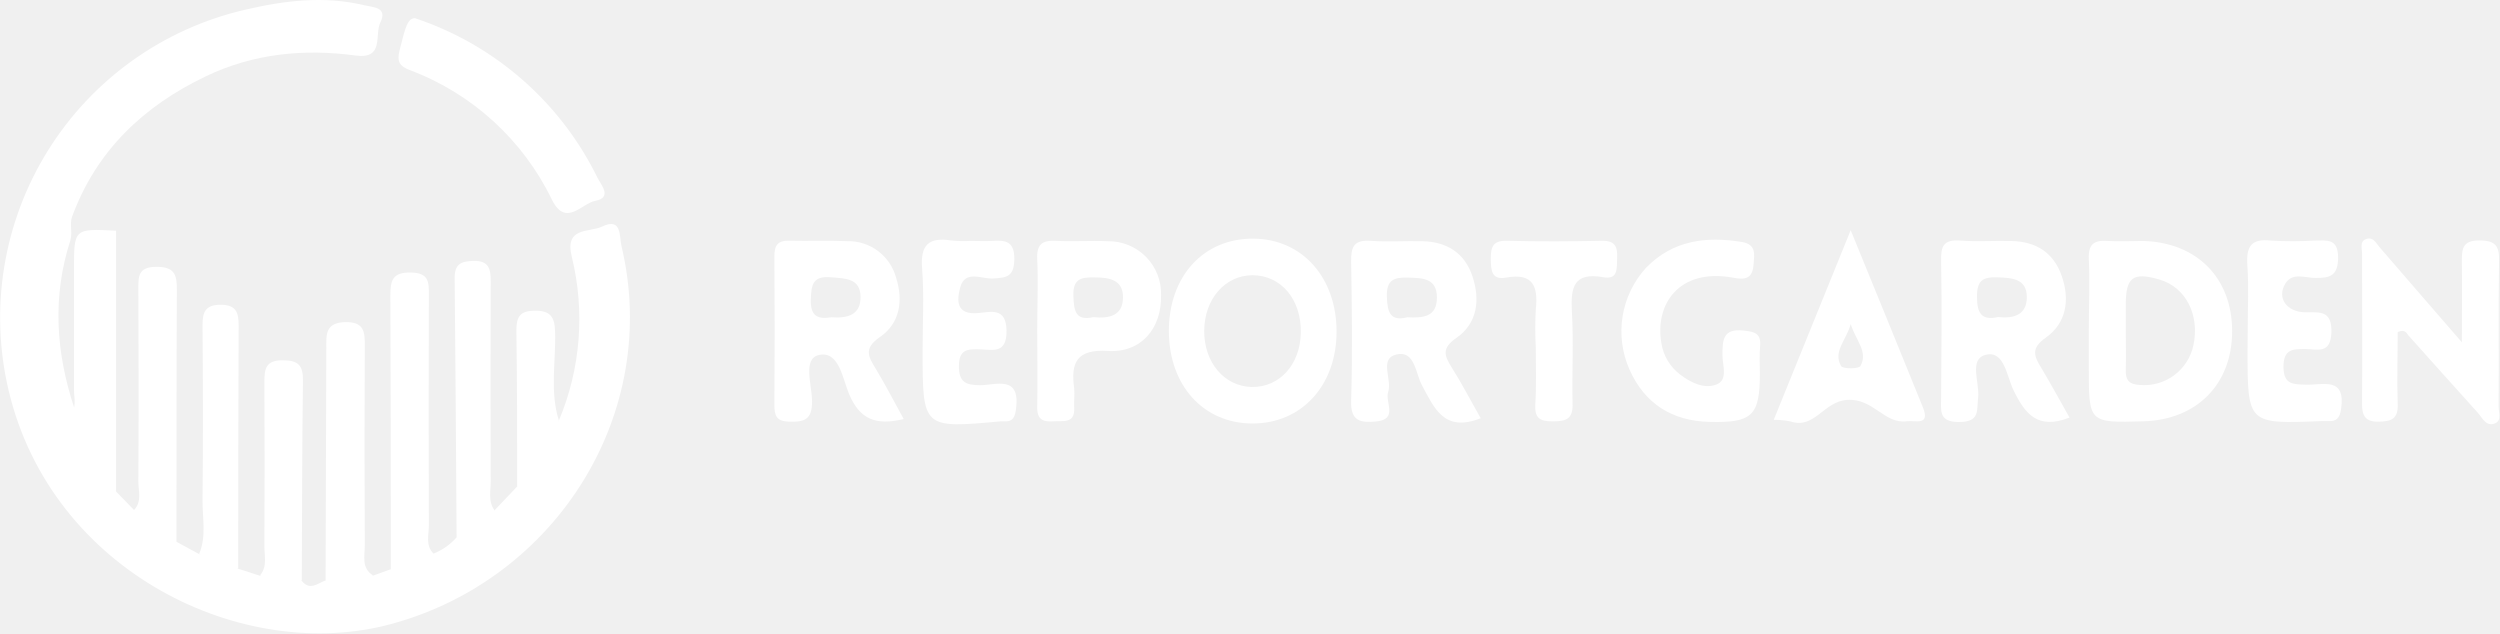
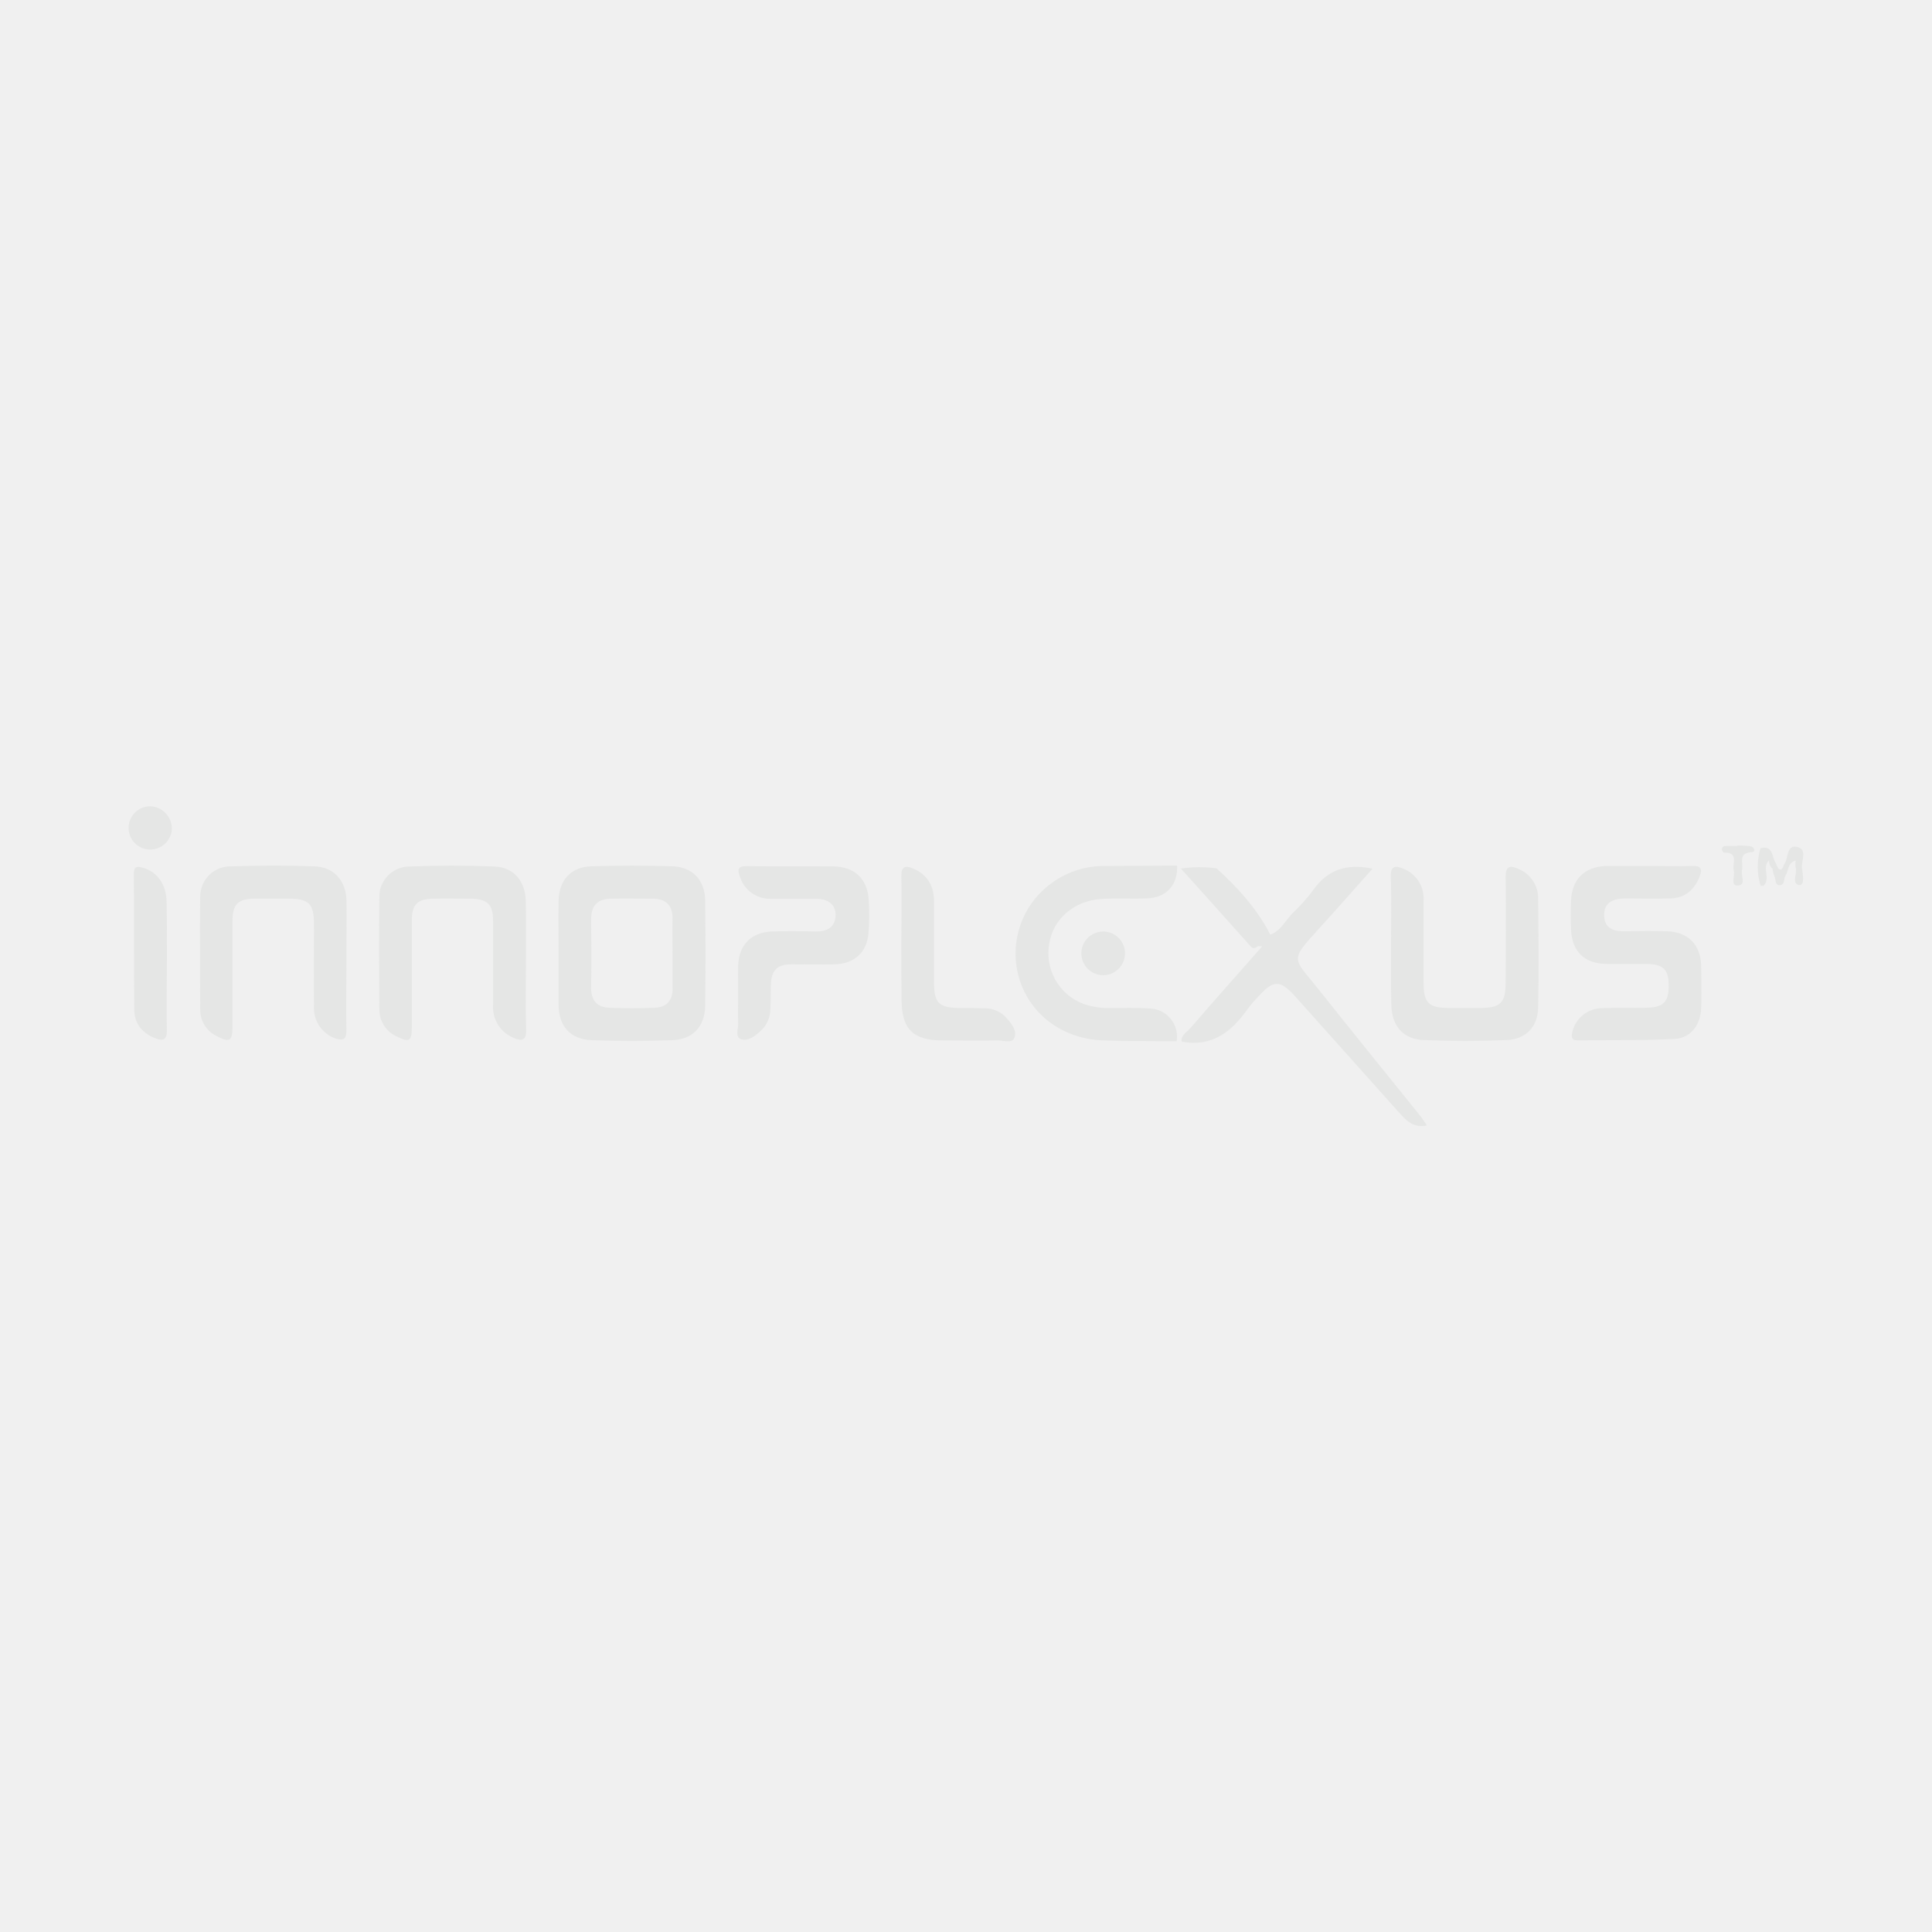
- <svg xmlns="http://www.w3.org/2000/svg" viewBox="0 0 387.6 98.19">
+ <svg xmlns="http://www.w3.org/2000/svg" viewBox="0 0 400 400">
  <defs>
-     <style>.cls-1{fill:#fff;}</style>
+     <style>.cls-1{fill:#e5e6e5;}.cls-2{fill:none;}</style>
  </defs>
  <g id="Layer_2" data-name="Layer 2">
    <g id="Layer_1-2" data-name="Layer 1">
-       <path class="cls-1" d="M27.36,84l3.52,1.91a8.9,8.9,0,0,1,6.05,2.27l3.39,1.09c2.2-.11,4.52-1.17,6.47.8,1.27,1.55,2.47.37,3.69-.09,2.28-1.93,4.86-.86,7.35-.73l2.76-1c1.77-2,4.1-2.47,6.62-2.42a9.2,9.2,0,0,0,3.58-2.52,11.17,11.17,0,0,1,5.88-4.19l3.51-3.69c1.7-3.71,3.2-7.53,6.47-10.23a40.54,40.54,0,0,0,2-25.39c-1.17-4.69,2.75-3.74,4.7-4.68,3.1-1.5,2.65,1.55,3,3,6.17,25.83-10,51.64-35.68,58.61C37.69,103,8,88.69,1.33,60.51A49,49,0,0,1,38,1.51C44.19.06,50.29-.67,56.5.82c1.37.33,3.65.28,2.46,2.69-.92,1.88.66,5.7-3.81,5.1-8-1.08-15.84-.32-23.22,3.21-9.67,4.62-17,11.54-20.77,21.82-.4,1.2.13,2.43-.27,3.69-2.8,8.69-2.22,17.33.62,25.9a19.15,19.15,0,0,0,4.15,8.13A17.84,17.84,0,0,1,18,76.21l2.76,2.84C23.8,79.57,25.59,81.75,27.36,84Z" />
-       <path class="cls-1" d="M371.74,51.49c0,3.58-.13,7.35,0,11.1.11,2.39-1,2.76-3,2.79s-2.55-.93-2.53-2.8c.07-7.78,0-15.55,0-23.33,0-.77-.4-1.85.67-2.2s1.48.61,2,1.22c4,4.65,8.06,9.31,12.81,14.8,0-4.81.05-8.56,0-12.31,0-2-.08-3.52,2.76-3.48,2.51,0,3.07.93,3,3.24-.12,7.49,0,15-.07,22.48,0,.91.57,2.21-.61,2.66-1.35.51-1.92-.9-2.62-1.68-3.63-4-7.18-8-10.77-12C373.1,51.59,372.81,51,371.74,51.49Z" />
-       <path class="cls-1" d="M272.85,57.94c0,6.5-1.18,7.65-7.84,7.47-5.77-.15-10-2.81-12.36-8.08a14.62,14.62,0,0,1,2.55-15.81c4.15-4.27,9.31-4.92,14.89-4,2.23.39,1.91,1.92,1.78,3.53-.17,2.2-1.35,2.36-3.18,2-8.37-1.52-12.15,4.11-11.11,10.14a7.55,7.55,0,0,0,3,4.95c1.64,1.22,3.64,2.19,5.52,1.48s.94-3,.95-4.53c0-2.35.05-4.2,3.28-3.84,1.65.18,2.72.38,2.56,2.37C272.76,55.1,272.85,56.52,272.85,57.94Z" />
-       <path class="cls-1" d="M64.32,2.81c.67.24,1.34.46,2,.72a48.57,48.57,0,0,1,26.3,24c.59,1.17,2.36,3.1-.34,3.61-2.12.41-4.56,4.14-6.71-.18a40.13,40.13,0,0,0-22-20.08c-1.61-.62-2.08-1.29-1.61-3.12C62.91,3.93,63.21,2.91,64.32,2.81Z" />
-       <path class="cls-1" d="M150.44,37.35c1.13,0,2.27.06,3.39,0,2.07-.14,3.46.05,3.43,2.83s-1.23,2.88-3.38,3c-1.7.08-4.25-1.35-5,1.35-.54,2-.71,4.35,2.82,4,1.89-.16,4.3-.94,4.35,2.73s-2.15,2.95-4.18,2.9c-1.85-.05-3.18,0-3.2,2.56s1.1,3,3.3,3c2.41,0,6.19-1.59,5.57,3.54-.16,1.32-.41,2.18-1.93,2.06h-.42c-12.15,1.12-12.15,1.12-12.15-11,0-4.25.25-8.52-.08-12.74-.28-3.65,1.07-4.83,4.5-4.3A19.61,19.61,0,0,0,150.44,37.35Z" />
-       <path class="cls-1" d="M348.49,50.88c0-3.25.17-6.51-.06-9.74-.19-2.84.52-4.2,3.65-3.84a59,59,0,0,0,6.78,0c1.82,0,3.62-.41,3.64,2.59,0,2.84-1.2,3.24-3.57,3.2-1.54,0-3.52-.91-4.61.88-1.37,2.22.22,4.44,3.14,4.45,2.19,0,4.1-.33,4,3.1s-2.2,2.62-4,2.59c-2,0-3.45,0-3.43,2.81s1.66,2.66,3.56,2.72c2.53.08,6.11-1.28,5.38,3.74-.21,1.47-.73,2-2.1,1.9a7.85,7.85,0,0,0-.84,0c-11.57.48-11.57.48-11.57-11Z" />
-       <path class="cls-1" d="M67.21,85.83a22,22,0,0,1-6.62,2.42c0-14.14,0-28.28-.07-42.42,0-2.35.32-3.62,3.16-3.58s2.82,1.49,2.81,3.51q-.06,17.82,0,35.63C66.51,82.88,65.91,84.52,67.21,85.83Z" />
-       <path class="cls-1" d="M238.11,53.88a53.11,53.11,0,0,1,0-5.92c.38-3.55-.41-5.69-4.61-4.92-2.32.42-2.33-1.22-2.37-2.9,0-1.84.31-2.87,2.51-2.81,4.94.13,9.88.1,14.82,0,2,0,2.33,1,2.26,2.64s.21,3.46-2.21,3c-4.49-.77-5,1.52-4.81,5.23.29,4.78,0,9.6.11,14.39.09,2.44-1.07,2.73-3.07,2.74s-2.82-.5-2.71-2.61C238.22,59.81,238.11,56.84,238.11,53.88Z" />
-       <path class="cls-1" d="M27.36,84c-2.59-1.12-4.48-3.16-6.59-4.92,1.28-1.31.67-3,.68-4.44.06-9.9.05-19.81,0-29.72,0-2-.09-3.53,2.75-3.55s3.24,1.17,3.22,3.57C27.35,57.92,27.38,70.94,27.36,84Z" />
-       <path class="cls-1" d="M57.83,89.21c-2.36,1.16-4.89.59-7.35.73q.06-18,.11-36c0-2-.19-3.9,2.9-4,2.94-.06,3.09,1.45,3.07,3.69q-.09,15.45,0,30.91C56.56,86.21,56,88.07,57.83,89.21Z" />
-       <path class="cls-1" d="M76.67,79.12a13.35,13.35,0,0,1-5.88,4.19c-.09-13.42-.16-26.84-.3-40.25,0-2.13,1-2.55,2.88-2.61,2.44-.07,2.72,1.26,2.71,3.2q-.06,15.48,0,30.95C76.09,76.11,75.64,77.72,76.67,79.12Z" />
-       <path class="cls-1" d="M36.93,88.14a12.46,12.46,0,0,1-6.05-2.27c1.15-2.72.49-5.57.52-8.35.1-9,.07-18.1,0-27.15,0-2,.46-3.12,2.81-3.12S37,48.39,37,50.4C36.94,63,36.94,75.56,36.93,88.14Z" />
-       <path class="cls-1" d="M46.79,90c-2.15-.33-4.43.37-6.48-.8,1.17-1.35.67-3,.68-4.48q.07-12.7,0-25.42c0-2.09.16-3.47,2.88-3.44,2.45,0,3.14.87,3.1,3.22C46.83,69.41,46.84,79.72,46.79,90Z" />
-       <path class="cls-1" d="M86.65,65.2c-1.8,3.63-3.59,7.28-6.47,10.23,0-8.07,0-16.13-.12-24.19,0-2.09.52-3.05,2.84-3.07s3.09.84,3.16,3.2C86.21,56,85.21,60.65,86.65,65.2Z" />
-       <path class="cls-1" d="M11.47,41.79c0,6.23,0,12.46,0,18.68,0,1.34.55,2.87-.84,4h0A40.65,40.65,0,0,0,18,76.21l0-40.44C11.47,35.43,11.47,35.43,11.47,41.79Z" />
-       <path class="cls-1" d="M54.2,91.1a2.94,2.94,0,0,1-3.07.19C51.93,90.48,52.78,90.8,54.2,91.1Z" />
-       <path class="cls-1" d="M332.3,37.36c-1.83,0-3.68.1-5.51,0-2.15-.17-3.05.51-2.94,2.82.18,3.67,0,7.35,0,11V57.1c0,8.46,0,8.46,8.47,8.22,8.31-.24,13.76-5.79,13.75-14S340.62,37.6,332.3,37.36Zm7.77,16.16a7.8,7.8,0,0,1-8.36,6.16c-1.65-.1-2.18-.77-2.13-2.32.06-2.1,0-4.21,0-6.31,0-1.26,0-2.53,0-3.79,0-4.3,1.11-5.11,5.22-3.92S341.06,48.85,340.07,53.52Z" />
-       <path class="cls-1" d="M225.09,57c-1.17-1.87-1.62-3,.73-4.63,3.25-2.25,3.68-5.89,2.47-9.53s-4-5.36-7.73-5.44c-2.68-.07-5.38.13-8-.06s-3.11.88-3.08,3.19c.12,7.2.22,14.4,0,21.59-.11,3.23,1.47,3.44,3.84,3.23,3.53-.32,1.37-3,1.9-4.58.67-1.94-1.5-5.18,1.32-5.82s2.92,2.91,3.9,4.74c1.93,3.57,3.43,7.41,9.13,5.15C228,62.09,226.65,59.46,225.09,57Zm-7-7.78c-2.5.58-3-.72-3.07-3.25s1.05-3,3.27-2.93,4.49.05,4.49,3.08S220.67,49.32,218.13,49.19Z" />
-       <path class="cls-1" d="M135.84,57.28c-1.16-1.92-2.07-3.22.63-5.06,3-2.07,3.62-5.56,2.46-9.16a7.66,7.66,0,0,0-7.58-5.67c-3-.13-5.95,0-8.91-.07-1.92-.07-2.4.77-2.38,2.53q.09,11.46,0,22.91c0,1.69.31,2.56,2.3,2.62,2.4.07,3.57-.35,3.54-3.19,0-2.47-1.5-6.57,1.06-7.15,3.15-.7,3.69,3.74,4.69,6.08,1.67,3.93,4.17,4.88,8.46,3.85C138.58,62.18,137.29,59.68,135.84,57.28Zm-6.94-8.09c-2,.32-3.28-.06-3.19-2.76.07-2.33.32-3.69,3.16-3.44,2.23.19,4.5.16,4.55,3S131.4,49.38,128.9,49.19Z" />
-       <path class="cls-1" d="M316.51,57.09c-1.13-1.84-1.72-3.06.67-4.74,3.19-2.26,3.75-5.83,2.49-9.51s-4-5.37-7.72-5.47c-2.68-.08-5.37.13-8-.07s-3.06.86-3,3.18c.13,7.05.05,14.11,0,21.16,0,2-.43,3.82,2.82,3.79s2.68-1.8,2.92-3.8c.27-2.31-1.54-6,1.26-6.64s3.19,3.39,4.22,5.5c1.76,3.63,3.72,6.21,8.69,4.25C319.39,62.16,318,59.57,316.51,57.09Zm-6.7-7.94c-2.62.59-3.29-.61-3.3-3.15s.92-3.08,3.2-3,4.49.22,4.53,3S312.25,49.44,309.81,49.15Z" />
-       <path class="cls-1" d="M194.41,37c-7.82-.09-13.24,5.85-13.19,14.44.06,8.38,5.41,14.23,13,14.22s13-5.91,13-14.25S201.94,37.09,194.41,37Zm-.35,23c-4.26-.11-7.39-3.81-7.36-8.72s3.22-8.58,7.47-8.61c4.44,0,7.61,3.74,7.51,8.94C201.58,56.54,198.37,60.07,194.06,60Z" />
-       <path class="cls-1" d="M171.75,37.4c-2.68-.12-5.37.08-8-.06-2.16-.12-3.05.53-2.94,2.83.17,3.66,0,7.34,0,11,0,4,.08,7.9,0,11.85-.06,2,.85,2.43,2.55,2.3,1.48-.11,3.32.42,3.18-2.12-.06-1,.1-2,0-3-.55-4,.39-6.09,5.24-5.79,5.16.32,8.34-3.52,8.23-8.63A8.13,8.13,0,0,0,171.75,37.4Zm-2.26,11.77c-2.74.63-3-1-3.07-3.29-.09-2.63,1.14-2.91,3.28-2.87,2.32,0,4.45.37,4.41,3.15S172,49.42,169.49,49.17Z" />
-       <path class="cls-1" d="M298.13,63.16c-3.58-8.87-7.22-17.72-11.2-27.47L275,65.09a13.39,13.39,0,0,1,2.61.25c3.72,1.26,5.11-3.11,8.78-3.34,4.1-.26,5.72,3.78,9.25,3.31C296.91,65.14,299.31,66.08,298.13,63.16Zm-9.69-6.41c-.26.46-2.75.47-3,0-1.28-2.25.77-3.93,1.5-6.51C287.71,52.81,289.68,54.51,288.44,56.75Z" />
+       <path class="cls-1" d="M341.47,179.29c3,0,6,.08,9,0,1.68-.06,2,.66,1.49,2-1.07,2.86-3,4.65-6.19,4.73s-6.18,0-9.27,0c-2.44,0-4.46.77-4.38,3.58.08,2.63,2,3.26,4.35,3.21,2.89-.06,5.78-.08,8.66,0,4.41.14,7,2.81,7.08,7.24.05,2.88.07,5.77,0,8.65-.11,3.47-2.15,6.22-5.48,6.4-6.68.35-13.38.22-20.07.3-1.52,0-1.3-.95-1.09-1.9a6.38,6.38,0,0,1,6.1-4.78c3.09-.13,6.18,0,9.27-.08,3.5-.08,4.59-1.25,4.54-4.71,0-3.21-1.17-4.31-4.56-4.36-2.79,0-5.57,0-8.35,0-4.5-.07-7.06-2.51-7.3-7-.1-2.06-.1-4.13,0-6.18.24-4.47,2.79-6.9,7.3-7.11h9Z" />
+       <path class="cls-1" d="M108.88,199.89c0,4.43-.11,8.86.05,13.29.08,2.32-1,2.41-2.56,1.71a6.84,6.84,0,0,1-4.28-6.86c0-5.77,0-11.54,0-17.3,0-3.48-1.14-4.6-4.62-4.67-2.58,0-5.15-.05-7.73,0-3.32.07-4.46,1.17-4.48,4.46,0,7.42,0,14.83,0,22.25,0,2.77-.56,3.1-3,1.87A6.08,6.08,0,0,1,78.54,209c-.05-7.72-.1-15.45,0-23.17a6.24,6.24,0,0,1,6.22-6.43c5.86-.24,11.74-.24,17.6,0,4,.16,6.42,3,6.49,7.21C108.94,191,108.88,195.46,108.88,199.89Z" />
+       <path class="cls-1" d="M71.72,199.81c0,4.53-.08,9.06,0,13.59,0,1.88-.72,2.06-2.21,1.63A6.69,6.69,0,0,1,65,208.42c-.06-5.66,0-11.33,0-17,0-4.4-1-5.36-5.49-5.37-2.27,0-4.53,0-6.8,0-3.47.07-4.56,1.15-4.58,4.68,0,7.31,0,14.62,0,21.94,0,2.87-.66,3.24-3.23,1.85a6,6,0,0,1-3.45-5.45c0-7.83-.11-15.66,0-23.48a6.25,6.25,0,0,1,6.42-6.22c5.76-.2,11.53-.22,17.29,0,4,.15,6.49,3,6.58,7.14C71.79,191,71.71,195.38,71.72,199.81Z" />
+       <path class="cls-1" d="M288,194.85c0-4.43.1-8.86-.05-13.29-.08-2.3.93-2.43,2.57-1.71a6.6,6.6,0,0,1,4.22,6.55q0,8.5,0,17c0,4.26,1,5.26,5.31,5.29q3.09,0,6.18,0c4.5,0,5.49-1,5.5-5.41,0-7.2.11-14.42,0-21.62-.05-2.58,1.1-2.48,2.73-1.72a6.51,6.51,0,0,1,4,6.11c.07,7.52.15,15,0,22.55-.09,4.05-2.6,6.6-6.6,6.74q-8.49.32-17,0c-4.27-.14-6.68-2.8-6.8-7.23S288,199.27,288,194.85Z" />
+       <path class="cls-1" d="M243.7,179.21c.2,3.93-2.16,6.62-6.14,6.79-3.18.14-6.38-.08-9.55.12-5.67.37-10,4.19-10.78,9.28a11.21,11.21,0,0,0,6.94,12.39,15.65,15.65,0,0,0,5.75.91c2.67,0,5.35-.1,8,.09a5.83,5.83,0,0,1,5.69,6.79c-5-.05-10.08,0-15.11-.17-8.24-.24-15-5.13-17.37-12.45a18,18,0,0,1,6-19.67,18.3,18.3,0,0,1,11.73-4C233.82,179.25,238.76,179.23,243.7,179.21Z" />
+       <path class="cls-1" d="M152.83,206.45c0-2.16-.05-4.33,0-6.49.1-4.25,2.67-6.94,6.91-7.1,3.08-.12,6.17-.07,9.26,0,2.33,0,3.93-1,4-3.31s-1.63-3.42-3.88-3.46c-3.2,0-6.39,0-9.58,0a6.51,6.51,0,0,1-6.33-4.54c-.57-1.44-.52-2.26,1.44-2.23,6,.09,12,0,17.92.06,4.48.08,7.08,2.66,7.3,7.1a46.62,46.62,0,0,1-.06,6.79c-.37,4-3,6.28-7,6.38-3,.06-6,0-8.95,0s-4.19,1.2-4.26,4.34c-.05,1.85,0,3.71-.14,5.55a6.16,6.16,0,0,1-2.08,4c-1.17,1.06-2.65,2.17-4.1,1.55-1.12-.48-.38-2.22-.44-3.39C152.75,210,152.82,208.2,152.83,206.45Z" />
+       <path class="cls-1" d="M186.62,194.71c0-4.43.09-8.86,0-13.29-.06-2.11.86-2.25,2.41-1.61,3,1.25,4.34,3.62,4.35,6.8,0,5.57,0,11.13,0,16.69,0,4.45,1,5.37,5.5,5.4,1.75,0,3.5,0,5.25.06a5.89,5.89,0,0,1,4.32,2.08c1.06,1.16,2.17,2.63,1.55,4.07-.49,1.16-2.24.48-3.42.5-3.81.07-7.62,0-11.43,0-6.11,0-8.45-2.34-8.49-8.36C186.6,203,186.62,198.83,186.62,194.71Z" />
+       <path class="cls-1" d="M34.55,200c0,4.43-.1,8.87,0,13.3.06,2.15-1,2.24-2.43,1.65-2.6-1-4.29-3-4.32-5.84-.09-9.39,0-18.77-.09-28.16,0-1.55.57-1.65,1.85-1.3,2.93.81,4.87,3.4,4.93,7C34.6,191.13,34.54,195.57,34.55,200Z" />
+       <path class="cls-1" d="M35.58,171.58a4.48,4.48,0,1,1-4.44-4.65A4.65,4.65,0,0,1,35.58,171.58Z" />
+       <path class="cls-1" d="M359.76,175.06a16.85,16.85,0,0,1,2.76.17c.74.16,1,1.16.21,1.19-3,.13-1.73,2.3-2.07,3.74-.27,1.13,1,3.21-1,3.18-1.4,0-.43-2-.71-3.13-.36-1.38,1.14-3.75-2-3.69-.16,0-.44-.42-.46-.66,0-.48.35-.7.79-.71.82,0,1.64,0,2.46,0Z" />
+       <path class="cls-1" d="M367.56,178.54c.29.52.5,1.37.9,1.47.65.17.7-.73,1-1.18.87-1.21.37-4,2.62-3.48s.78,2.92,1,4.44c.15,1.16.64,3.53-.51,3.44-1.73-.14-.44-2.34-.8-3.6a5.45,5.45,0,0,1,0-1.46c-1.7.44-1.42,2.08-2.09,3.1-.44.67-.08,2-1.26,2-1,0-.72-1.32-1.1-2a5.57,5.57,0,0,1-.35-1.46C366.64,179.17,366.41,178.53,367.56,178.54Z" />
+       <path class="cls-1" d="M367.56,178.54l-.61,1.3a2.11,2.11,0,0,1-.67-1.72c-1-.54-.79.36-.85.82-.18,1.47.34,3-.32,4.45l-.59,0a20.42,20.42,0,0,1,0-7.79C367.08,175,366.83,177.26,367.56,178.54Z" />
+       <path class="cls-1" d="M364.51,175.56c0,2.6,0,5.19,0,7.79A13.1,13.1,0,0,1,364.51,175.56Z" />
+       <path class="cls-1" d="M365.11,183.39c0-1.8,0-3.6,0-5.4,0-.4.05-.89.56-.77.25.06.4.58.6.9C364.65,179.6,366.71,181.9,365.11,183.39Z" />
+       <path class="cls-1" d="M228.35,192.86a4.52,4.52,0,1,1-4.47,4.55A4.54,4.54,0,0,1,228.35,192.86Z" />
+       <path class="cls-1" d="M293.9,230.84c-7-8.68-14-17.32-20.9-26-5.35-6.74-6.15-5.74.28-12.79,3.64-4,7.19-8.05,10.89-12.2-5.32-1.12-9.3.18-12.27,4.4a32.66,32.66,0,0,1-4.1,4.62c-1.6,1.54-2.52,3.8-4.8,4.64-2.74-5.37-6.72-9.72-11.13-13.73a26.13,26.13,0,0,0-7.38.05c5,5.54,9.74,10.82,14.46,16.12.64.72,1.05.16,1.55-.07l.82.06h0c-5,5.65-10,11.29-14.94,17-.7.8-1.87,1.35-1.75,2.7,6.34,1.23,10.41-2.07,13.77-6.86a27,27,0,0,1,2.23-2.57c3-3.33,4.41-3.35,7.45,0,7.16,8,14.29,16,21.46,24,1.48,1.64,3,3.42,5.89,2.8C294.84,232.13,294.4,231.46,293.9,230.84Z" />
+       <path class="cls-1" d="M146,186.55c0-4.28-2.59-7.07-6.83-7.2-5.56-.17-11.14-.17-16.7,0-4.28.13-6.74,2.87-6.82,7.18-.06,3.61,0,7.22,0,10.83s0,7.22,0,10.82c.08,4.34,2.48,7,6.8,7.18,5.56.19,11.14.19,16.7,0,4.31-.14,6.81-2.86,6.85-7.16Q146.13,197.37,146,186.55Zm-10.55,22.1c-3.08.12-6.17.11-9.25,0-2.59-.09-3.84-1.51-3.81-4.18.07-4.73.06-9.45,0-14.18,0-2.83,1.35-4.18,4.09-4.23s5.75,0,8.63,0c2.72,0,4.18,1.36,4.13,4.2-.05,2.36,0,4.73,0,7.09s0,4.73,0,7.09C139.35,207.11,138.05,208.55,135.47,208.65Z" />
+       <rect class="cls-2" width="400" height="400" />
    </g>
  </g>
</svg>
